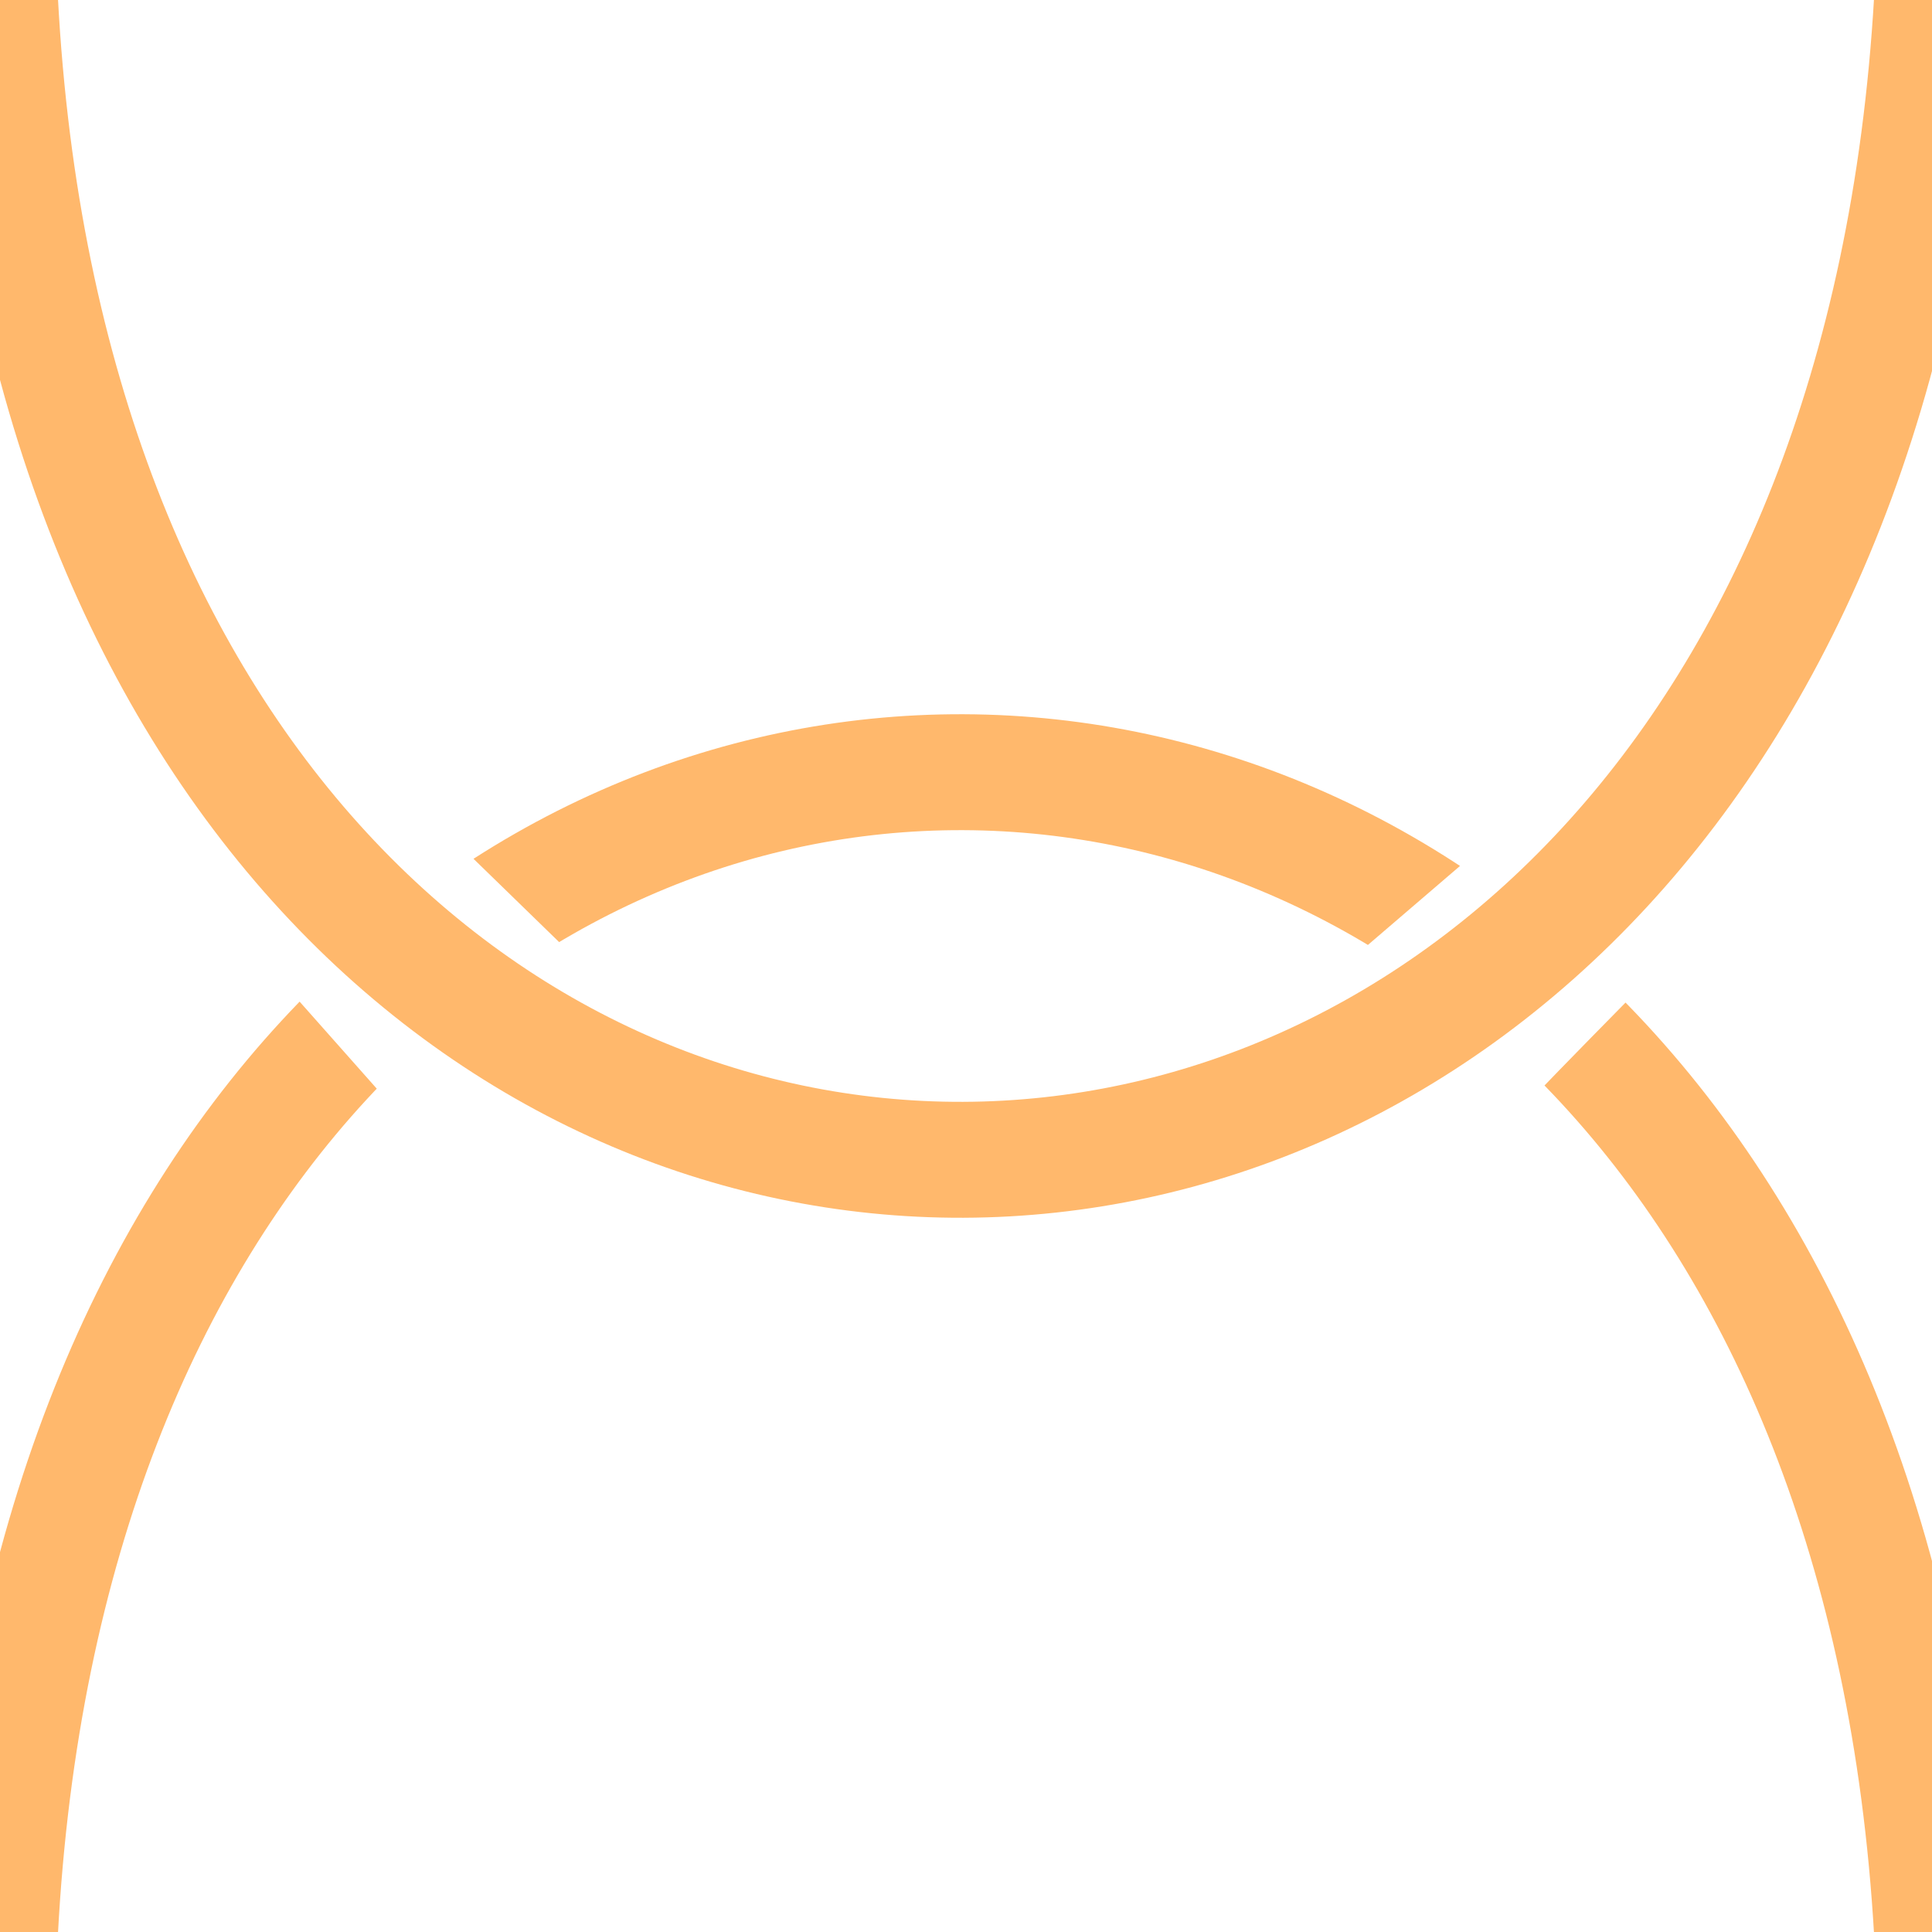
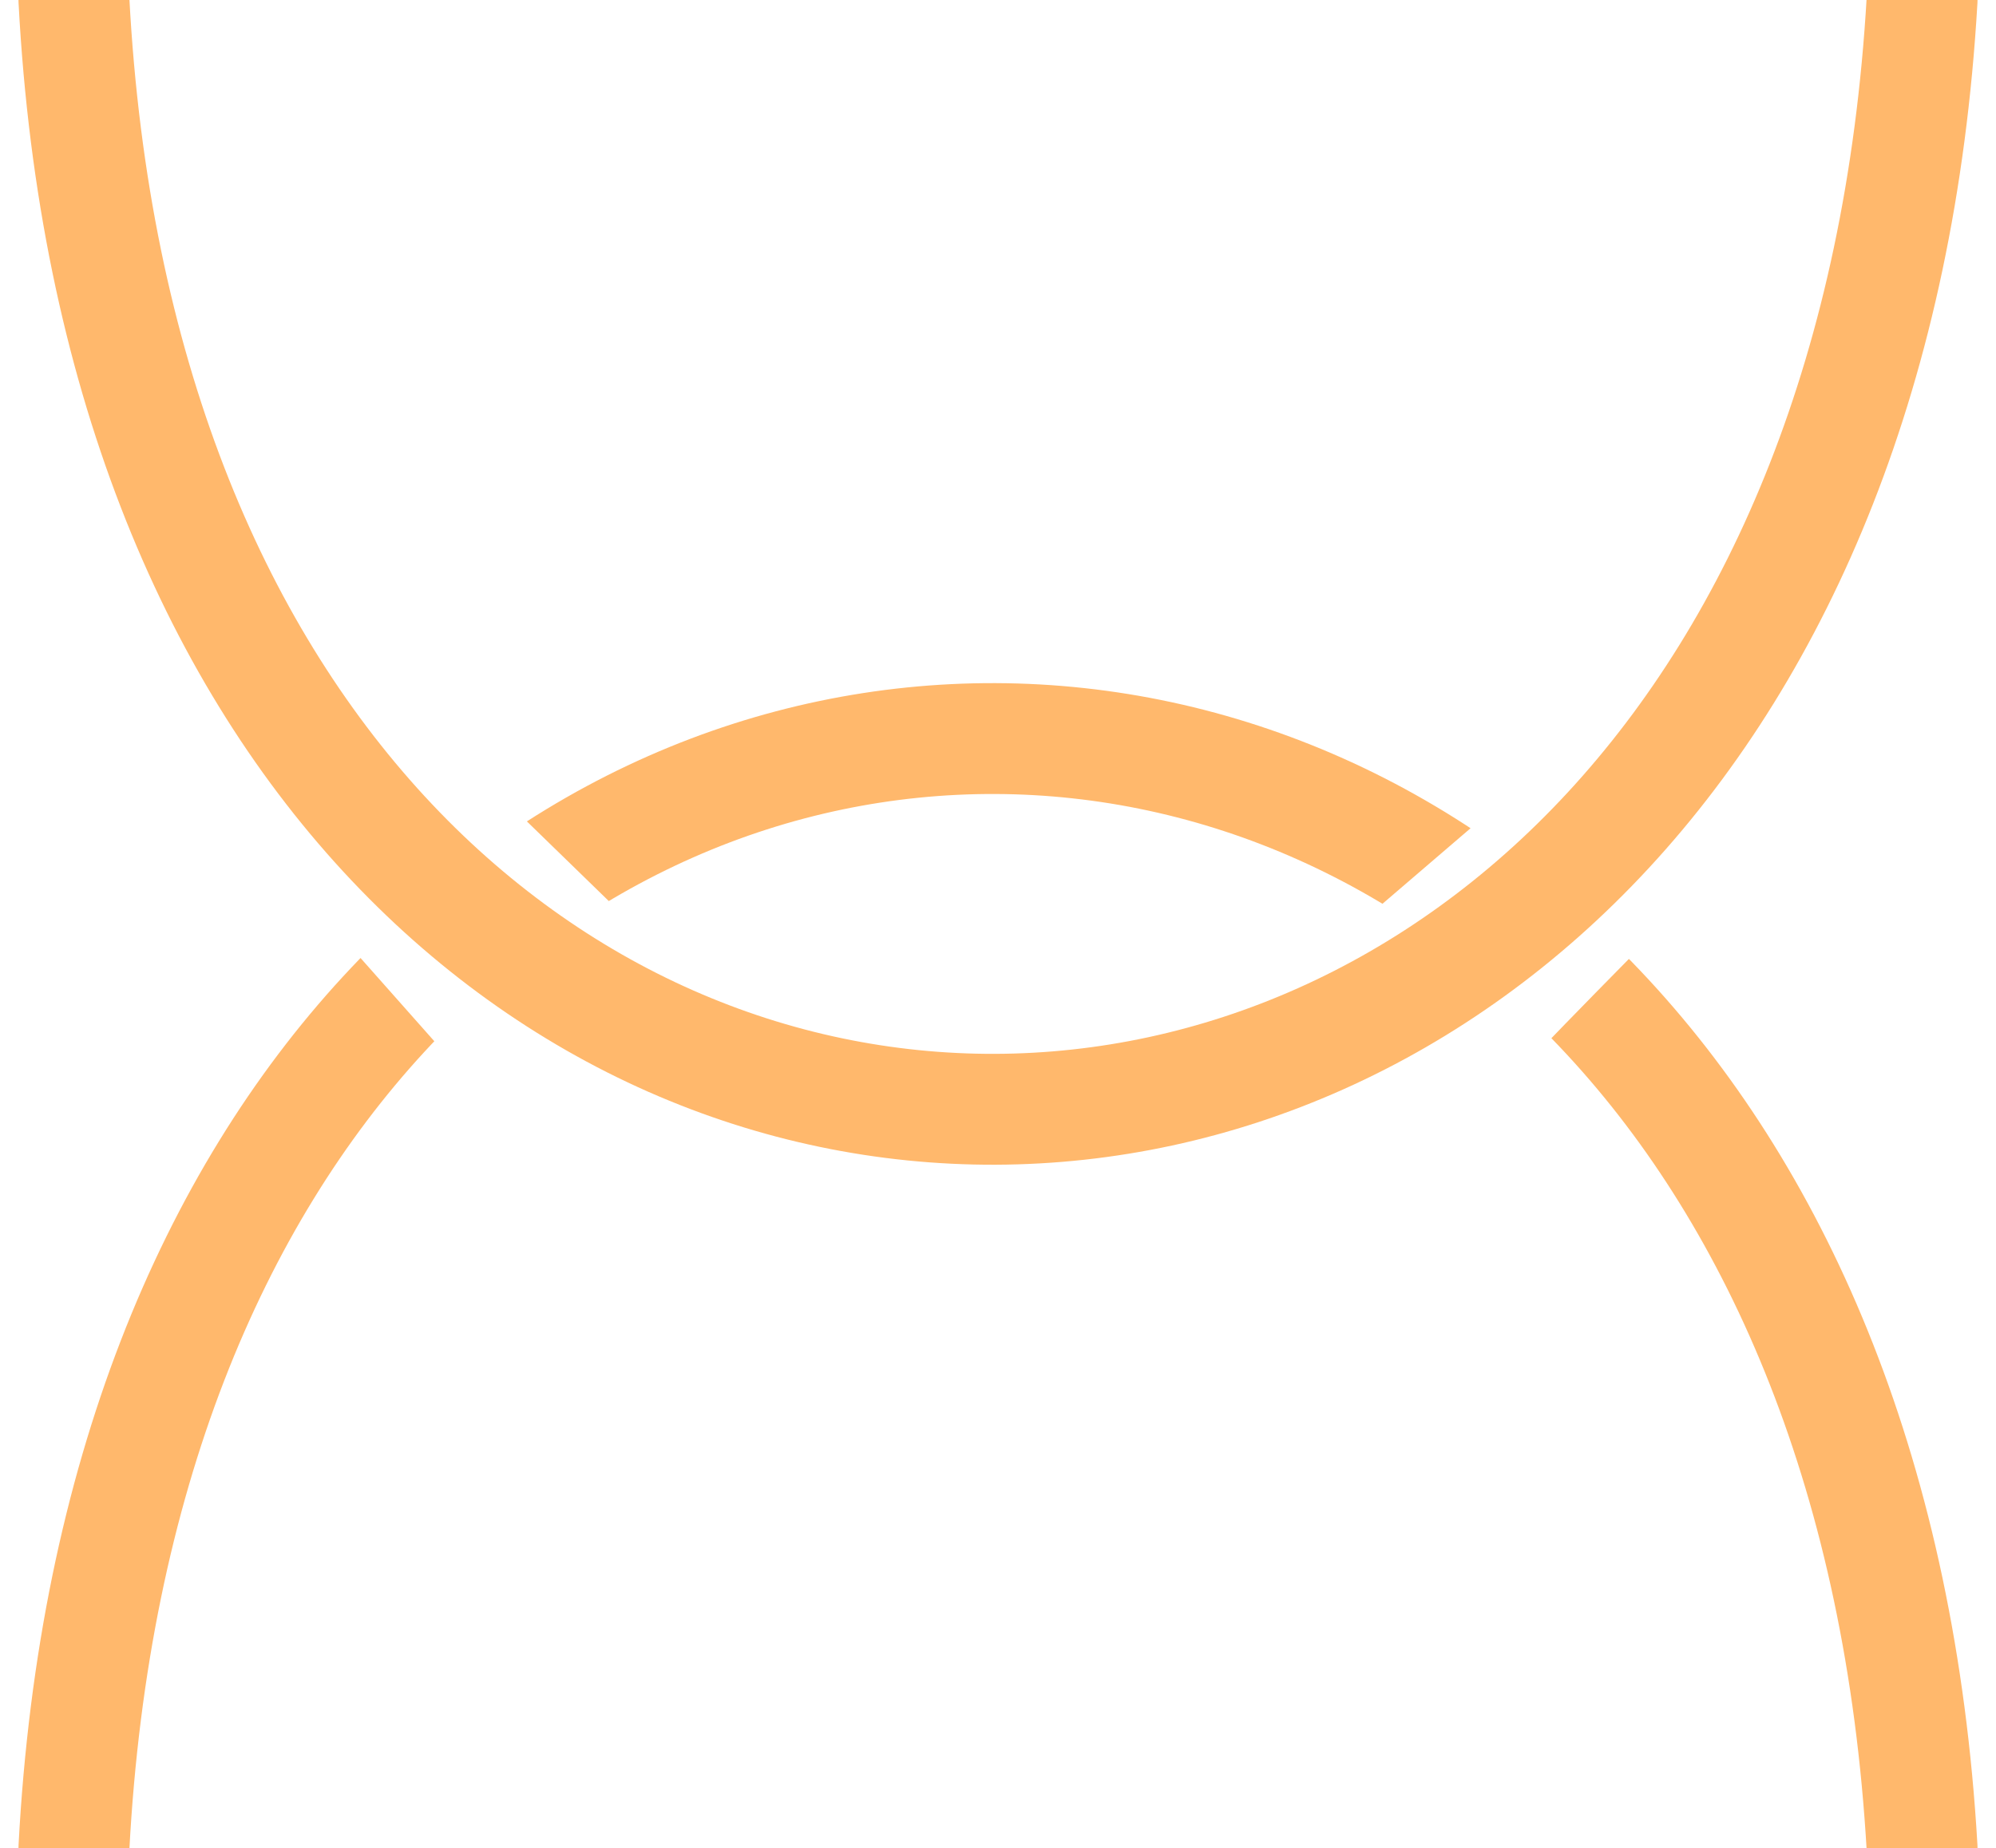
- <svg xmlns="http://www.w3.org/2000/svg" xmlns:ns1="http://vectornator.io" height="100%" stroke-miterlimit="10" style="fill-rule:nonzero;clip-rule:evenodd;stroke-linecap:round;stroke-linejoin:round;" version="1.1" viewBox="0 0 500 500" width="100%" xml:space="preserve">
+ <svg xmlns="http://www.w3.org/2000/svg" xmlns:ns1="http://vectornator.io" height="100%" stroke-miterlimit="10" style="fill-rule:nonzero;clip-rule:evenodd;stroke-linecap:round;stroke-linejoin:round;" version="1.1" viewBox="-20 0 540 500" width="100%" xml:space="preserve">
  <defs />
-   <clipPath id="ArtboardFrame">
-     <rect height="500" width="500" x="0" y="0" />
-   </clipPath>
  <g clip-path="url(#ArtboardFrame)" id="Layer-1" ns1:layerName="Layer 1">
    <path d="M0 0C21.231 401.948 476.927 398.467 500 0" fill="none" opacity="1" stroke="#ffb86c" stroke-linecap="round" stroke-linejoin="round" stroke-width="30" />
  </g>
  <g clip-path="url(#ArtboardFrame)" id="Layer-2" ns1:layerName="Layer 2">
    <clipPath id="ClipPath">
      <path d="M-88.582 543.19L53.077 231.622L109.833 295.653L152.016 250.925L76.612 177.576L424.288 184.276L330.912 264.365L378.551 305.814C358.551 320.814 460 220 460 220L540 560" />
    </clipPath>
    <g clip-path="url(#ClipPath)">
      <path d="M0 500C21.231 98.052 476.927 101.533 500 500" fill="none" opacity="1" stroke="#ffb86c" stroke-linecap="round" stroke-linejoin="round" stroke-width="30" />
    </g>
  </g>
</svg>
